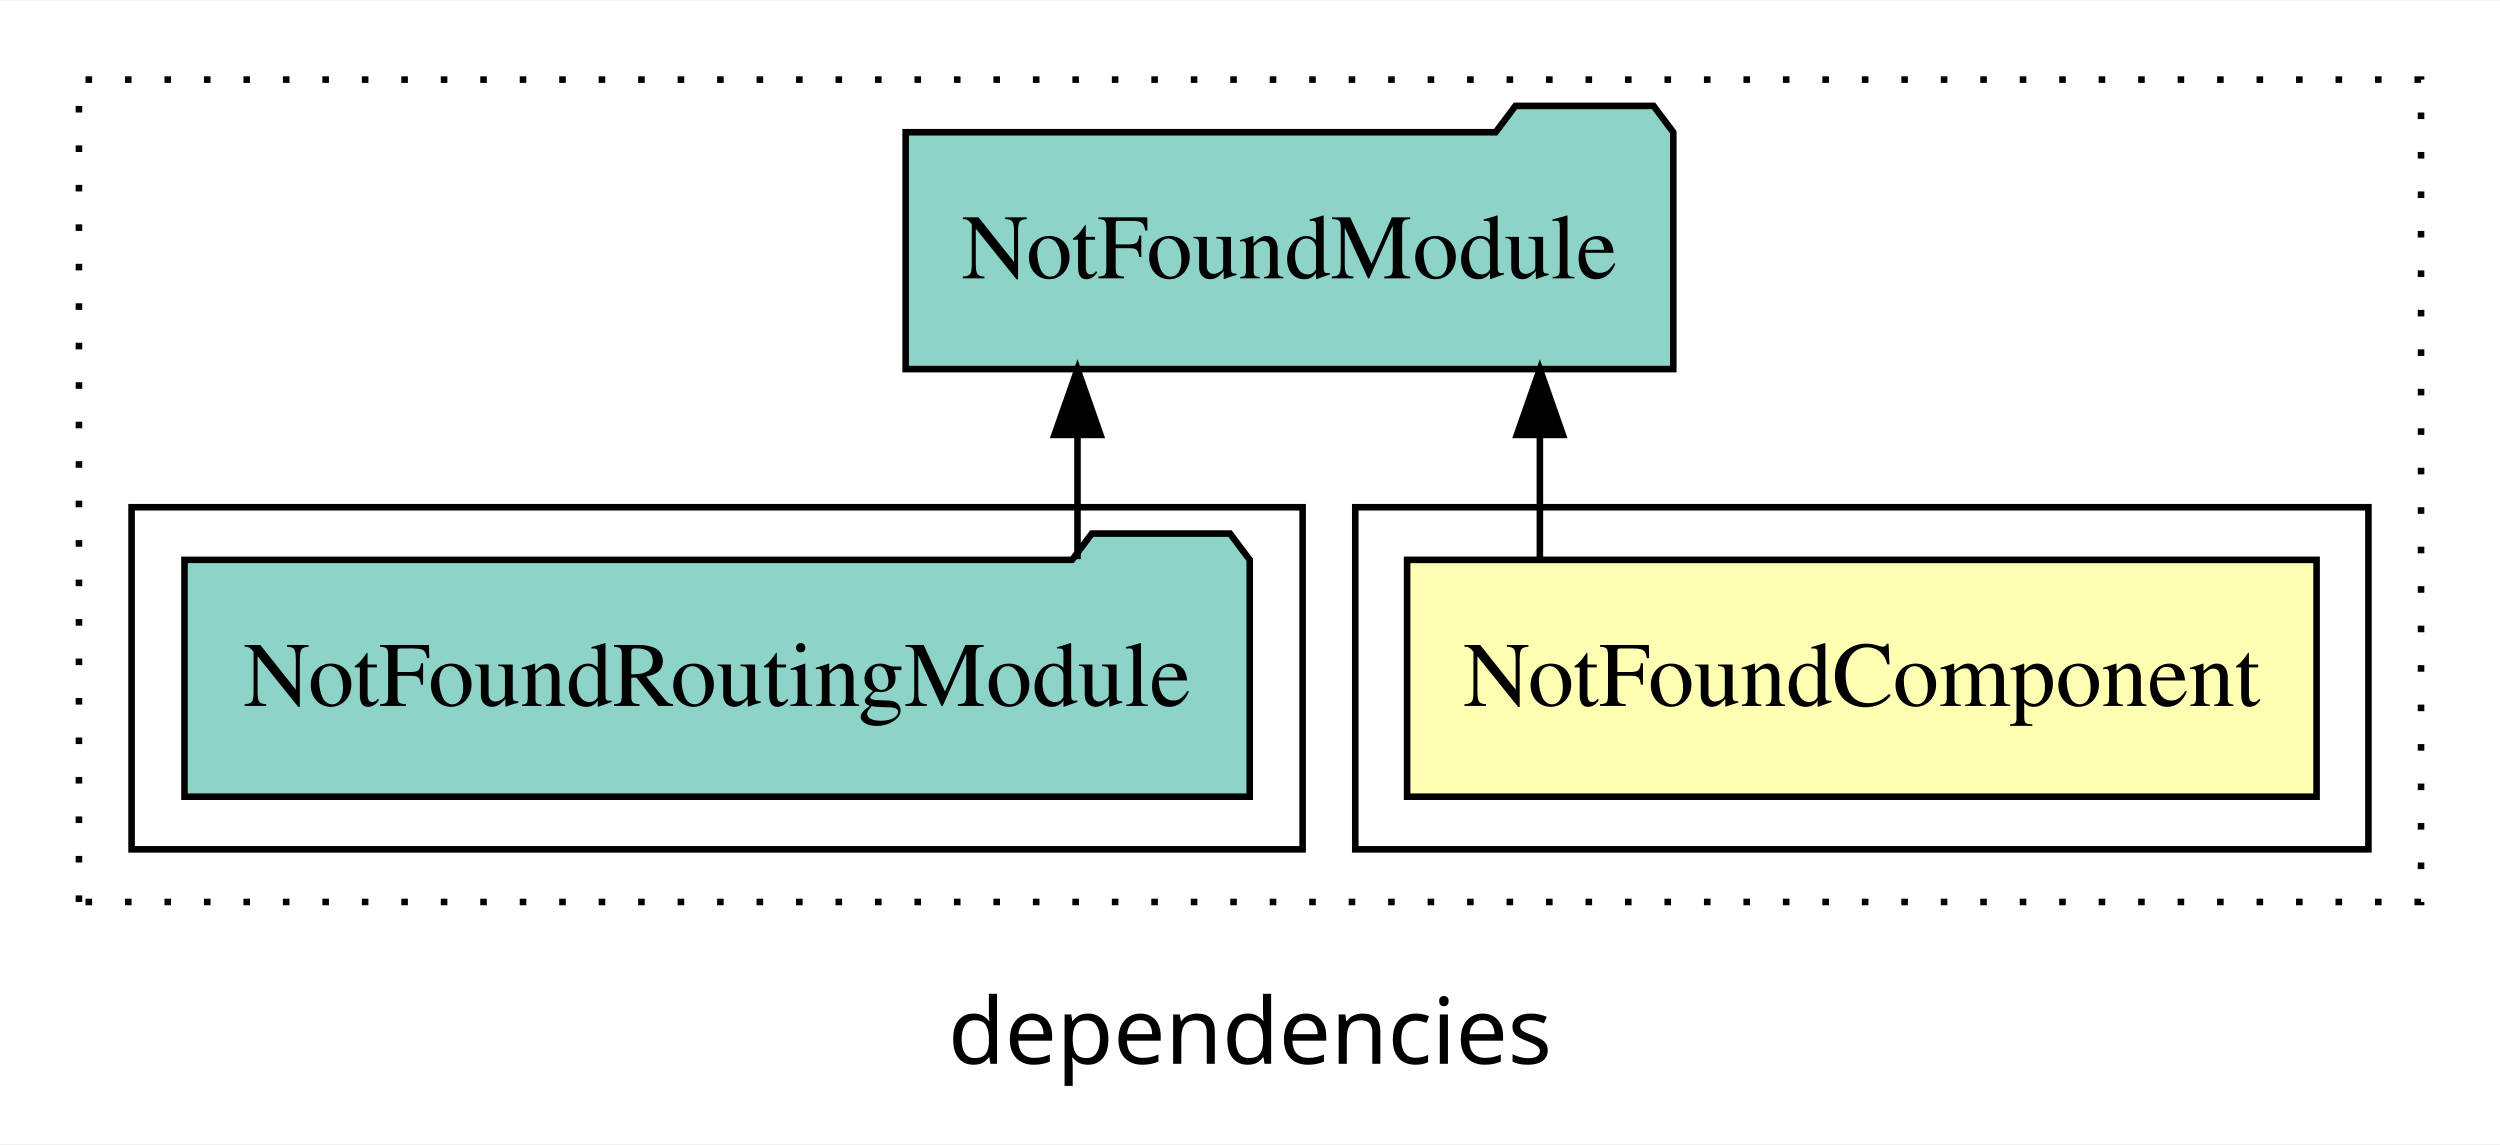
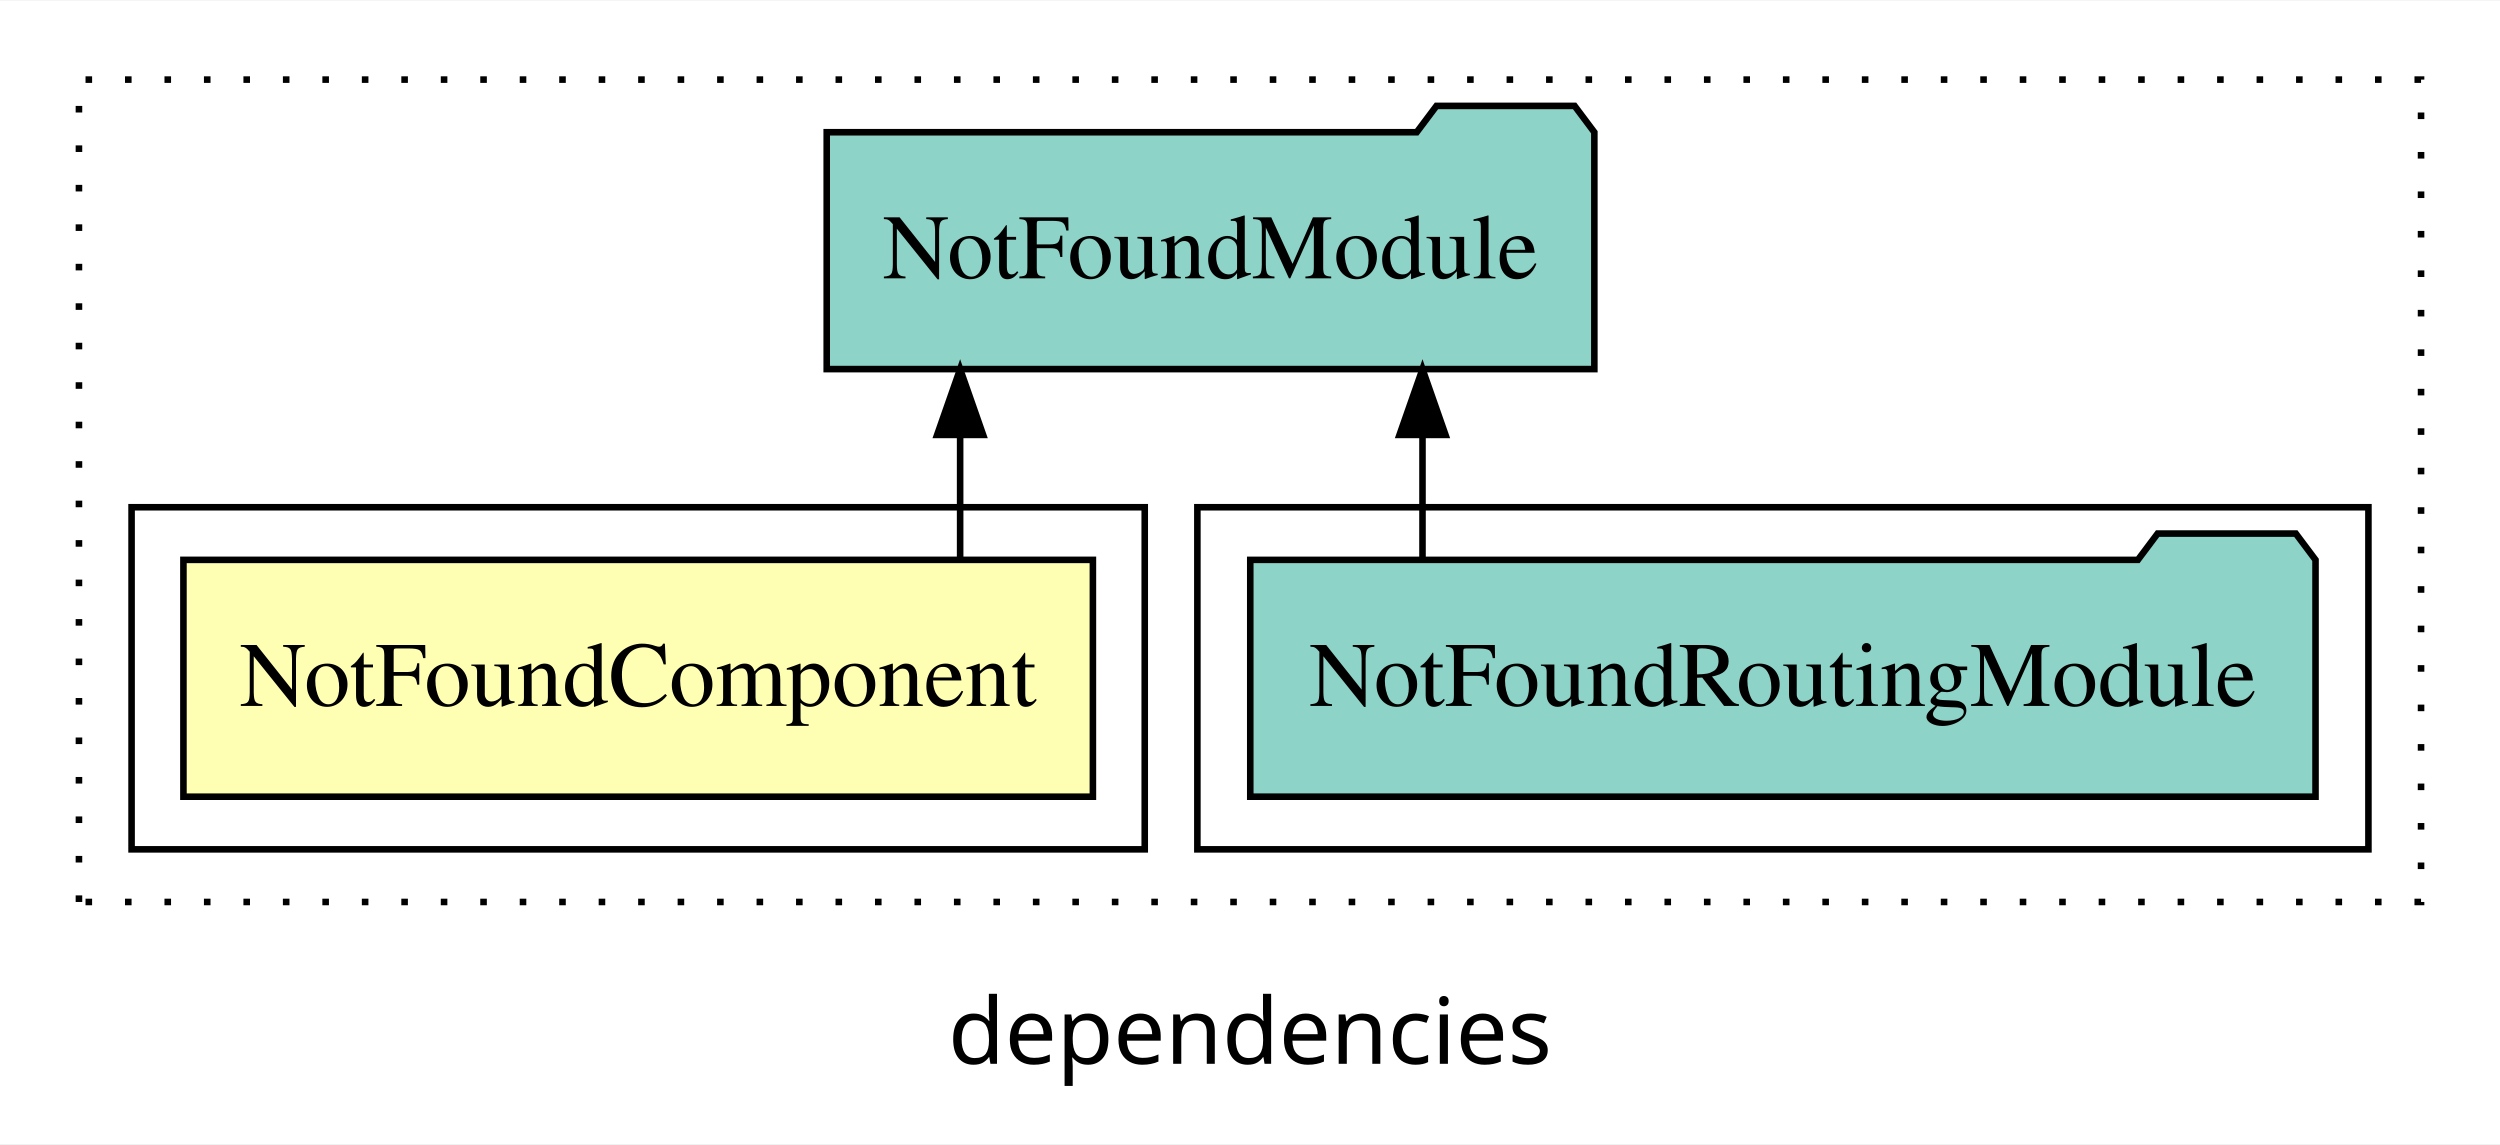
<svg xmlns="http://www.w3.org/2000/svg" width="380pt" height="174pt" viewBox="0.00 0.00 380.00 173.80">
  <g id="graph0" class="graph" transform="scale(1 1) rotate(0) translate(4 169.8)">
    <polygon fill="white" stroke="transparent" points="-4,4 -4,-169.8 376,-169.8 376,4 -4,4" />
    <text text-anchor="middle" x="186" y="-8.2" font-family="sans-serif" font-size="14.00">dependencies</text>
    <g id="clust1" class="cluster">
      <polygon fill="none" stroke="black" stroke-dasharray="1,5" points="8,-32.8 8,-157.8 364,-157.8 364,-32.8 8,-32.8" />
    </g>
+     <g id="clust4" class="cluster">
+       <polygon fill="none" stroke="black" points="178,-40.8 178,-92.8 356,-92.8 356,-40.8 178,-40.8" />
+     </g>
    <g id="clust2" class="cluster">
-       <polygon fill="none" stroke="black" points="202,-40.8 202,-92.8 356,-92.8 356,-40.8 202,-40.8" />
-     </g>
-     <g id="clust4" class="cluster">
-       <polygon fill="none" stroke="black" points="16,-40.8 16,-92.8 194,-92.8 194,-40.8 16,-40.8" />
+       <polygon fill="none" stroke="black" points="16,-40.8 16,-92.8 170,-92.8 170,-40.8 16,-40.8" />
    </g>
    <g id="node1" class="node">
-       <polygon fill="#ffffb3" stroke="black" points="348.12,-84.8 209.88,-84.8 209.88,-48.8 348.12,-48.8 348.12,-84.8" />
-       <text text-anchor="middle" x="279" y="-62.6" font-family="Times,serif" font-size="14.00">NotFoundComponent</text>
+       <polygon fill="#ffffb3" stroke="black" points="162.12,-84.8 23.88,-84.8 23.88,-48.8 162.12,-48.8 162.12,-84.8" />
+       <text text-anchor="middle" x="93" y="-62.6" font-family="Times,serif" font-size="14.00">NotFoundComponent</text>
    </g>
    <g id="node2" class="node">
-       <polygon fill="#8dd3c7" stroke="black" points="250.34,-149.8 247.34,-153.8 226.34,-153.8 223.34,-149.8 133.66,-149.8 133.66,-113.8 250.34,-113.8 250.34,-149.8" />
-       <text text-anchor="middle" x="192" y="-127.6" font-family="Times,serif" font-size="14.00">NotFoundModule</text>
+       <polygon fill="#8dd3c7" stroke="black" points="238.34,-149.8 235.34,-153.8 214.34,-153.8 211.34,-149.8 121.66,-149.8 121.66,-113.8 238.34,-113.8 238.34,-149.8" />
+       <text text-anchor="middle" x="180" y="-127.6" font-family="Times,serif" font-size="14.00">NotFoundModule</text>
    </g>
    <g id="edge1" class="edge">
-       <path fill="none" stroke="black" d="M230.06,-84.91C230.06,-84.91 230.06,-103.79 230.06,-103.79" />
-       <polygon fill="black" stroke="black" points="226.56,-103.79 230.06,-113.79 233.56,-103.79 226.56,-103.79" />
+       <path fill="none" stroke="black" d="M141.94,-84.91C141.94,-84.91 141.94,-103.79 141.94,-103.79" />
+       <polygon fill="black" stroke="black" points="138.44,-103.79 141.94,-113.79 145.44,-103.79 138.44,-103.79" />
    </g>
    <g id="node3" class="node">
-       <polygon fill="#8dd3c7" stroke="black" points="185.96,-84.8 182.96,-88.8 161.96,-88.8 158.96,-84.8 24.04,-84.8 24.04,-48.8 185.96,-48.8 185.96,-84.8" />
-       <text text-anchor="middle" x="105" y="-62.6" font-family="Times,serif" font-size="14.00">NotFoundRoutingModule</text>
+       <polygon fill="#8dd3c7" stroke="black" points="347.96,-84.8 344.96,-88.8 323.96,-88.8 320.96,-84.8 186.04,-84.8 186.04,-48.8 347.96,-48.8 347.96,-84.8" />
+       <text text-anchor="middle" x="267" y="-62.6" font-family="Times,serif" font-size="14.00">NotFoundRoutingModule</text>
    </g>
    <g id="edge2" class="edge">
-       <path fill="none" stroke="black" d="M159.78,-84.91C159.78,-84.91 159.78,-103.79 159.78,-103.79" />
-       <polygon fill="black" stroke="black" points="156.28,-103.79 159.78,-113.79 163.28,-103.79 156.28,-103.79" />
+       <path fill="none" stroke="black" d="M212.22,-84.91C212.22,-84.91 212.22,-103.79 212.22,-103.79" />
+       <polygon fill="black" stroke="black" points="208.72,-103.79 212.22,-113.79 215.72,-103.79 208.72,-103.79" />
    </g>
  </g>
</svg>
